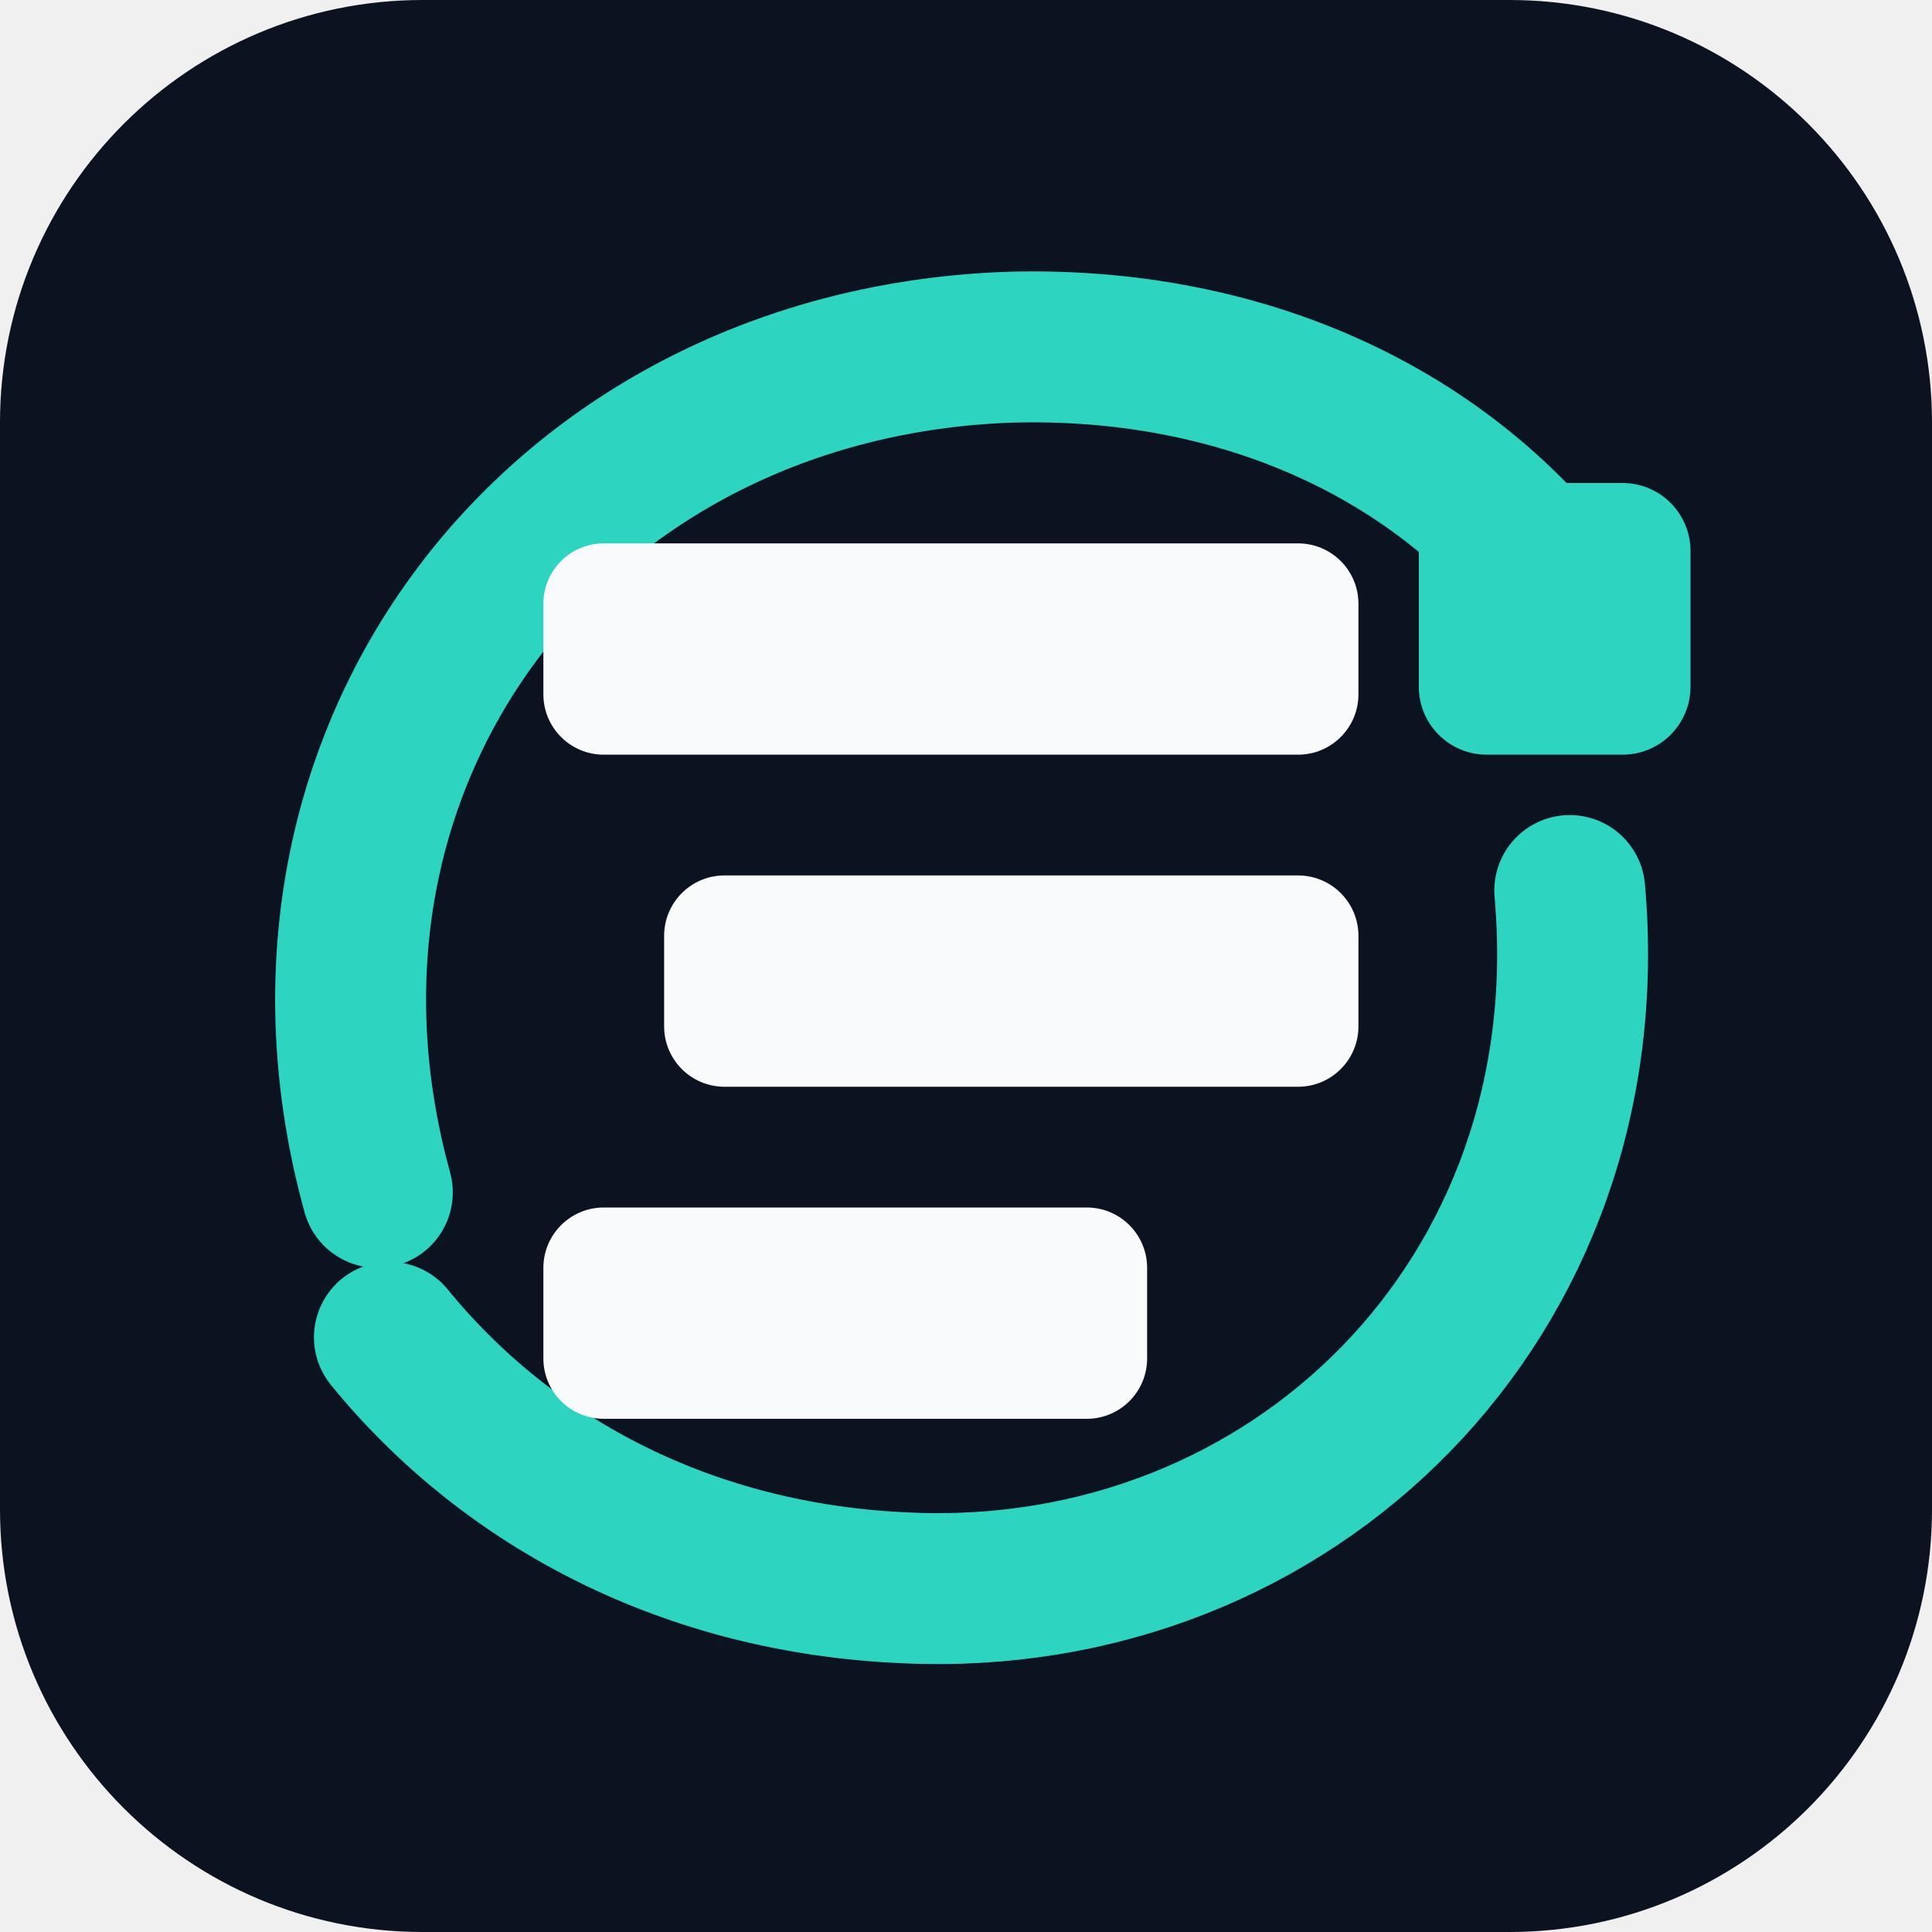
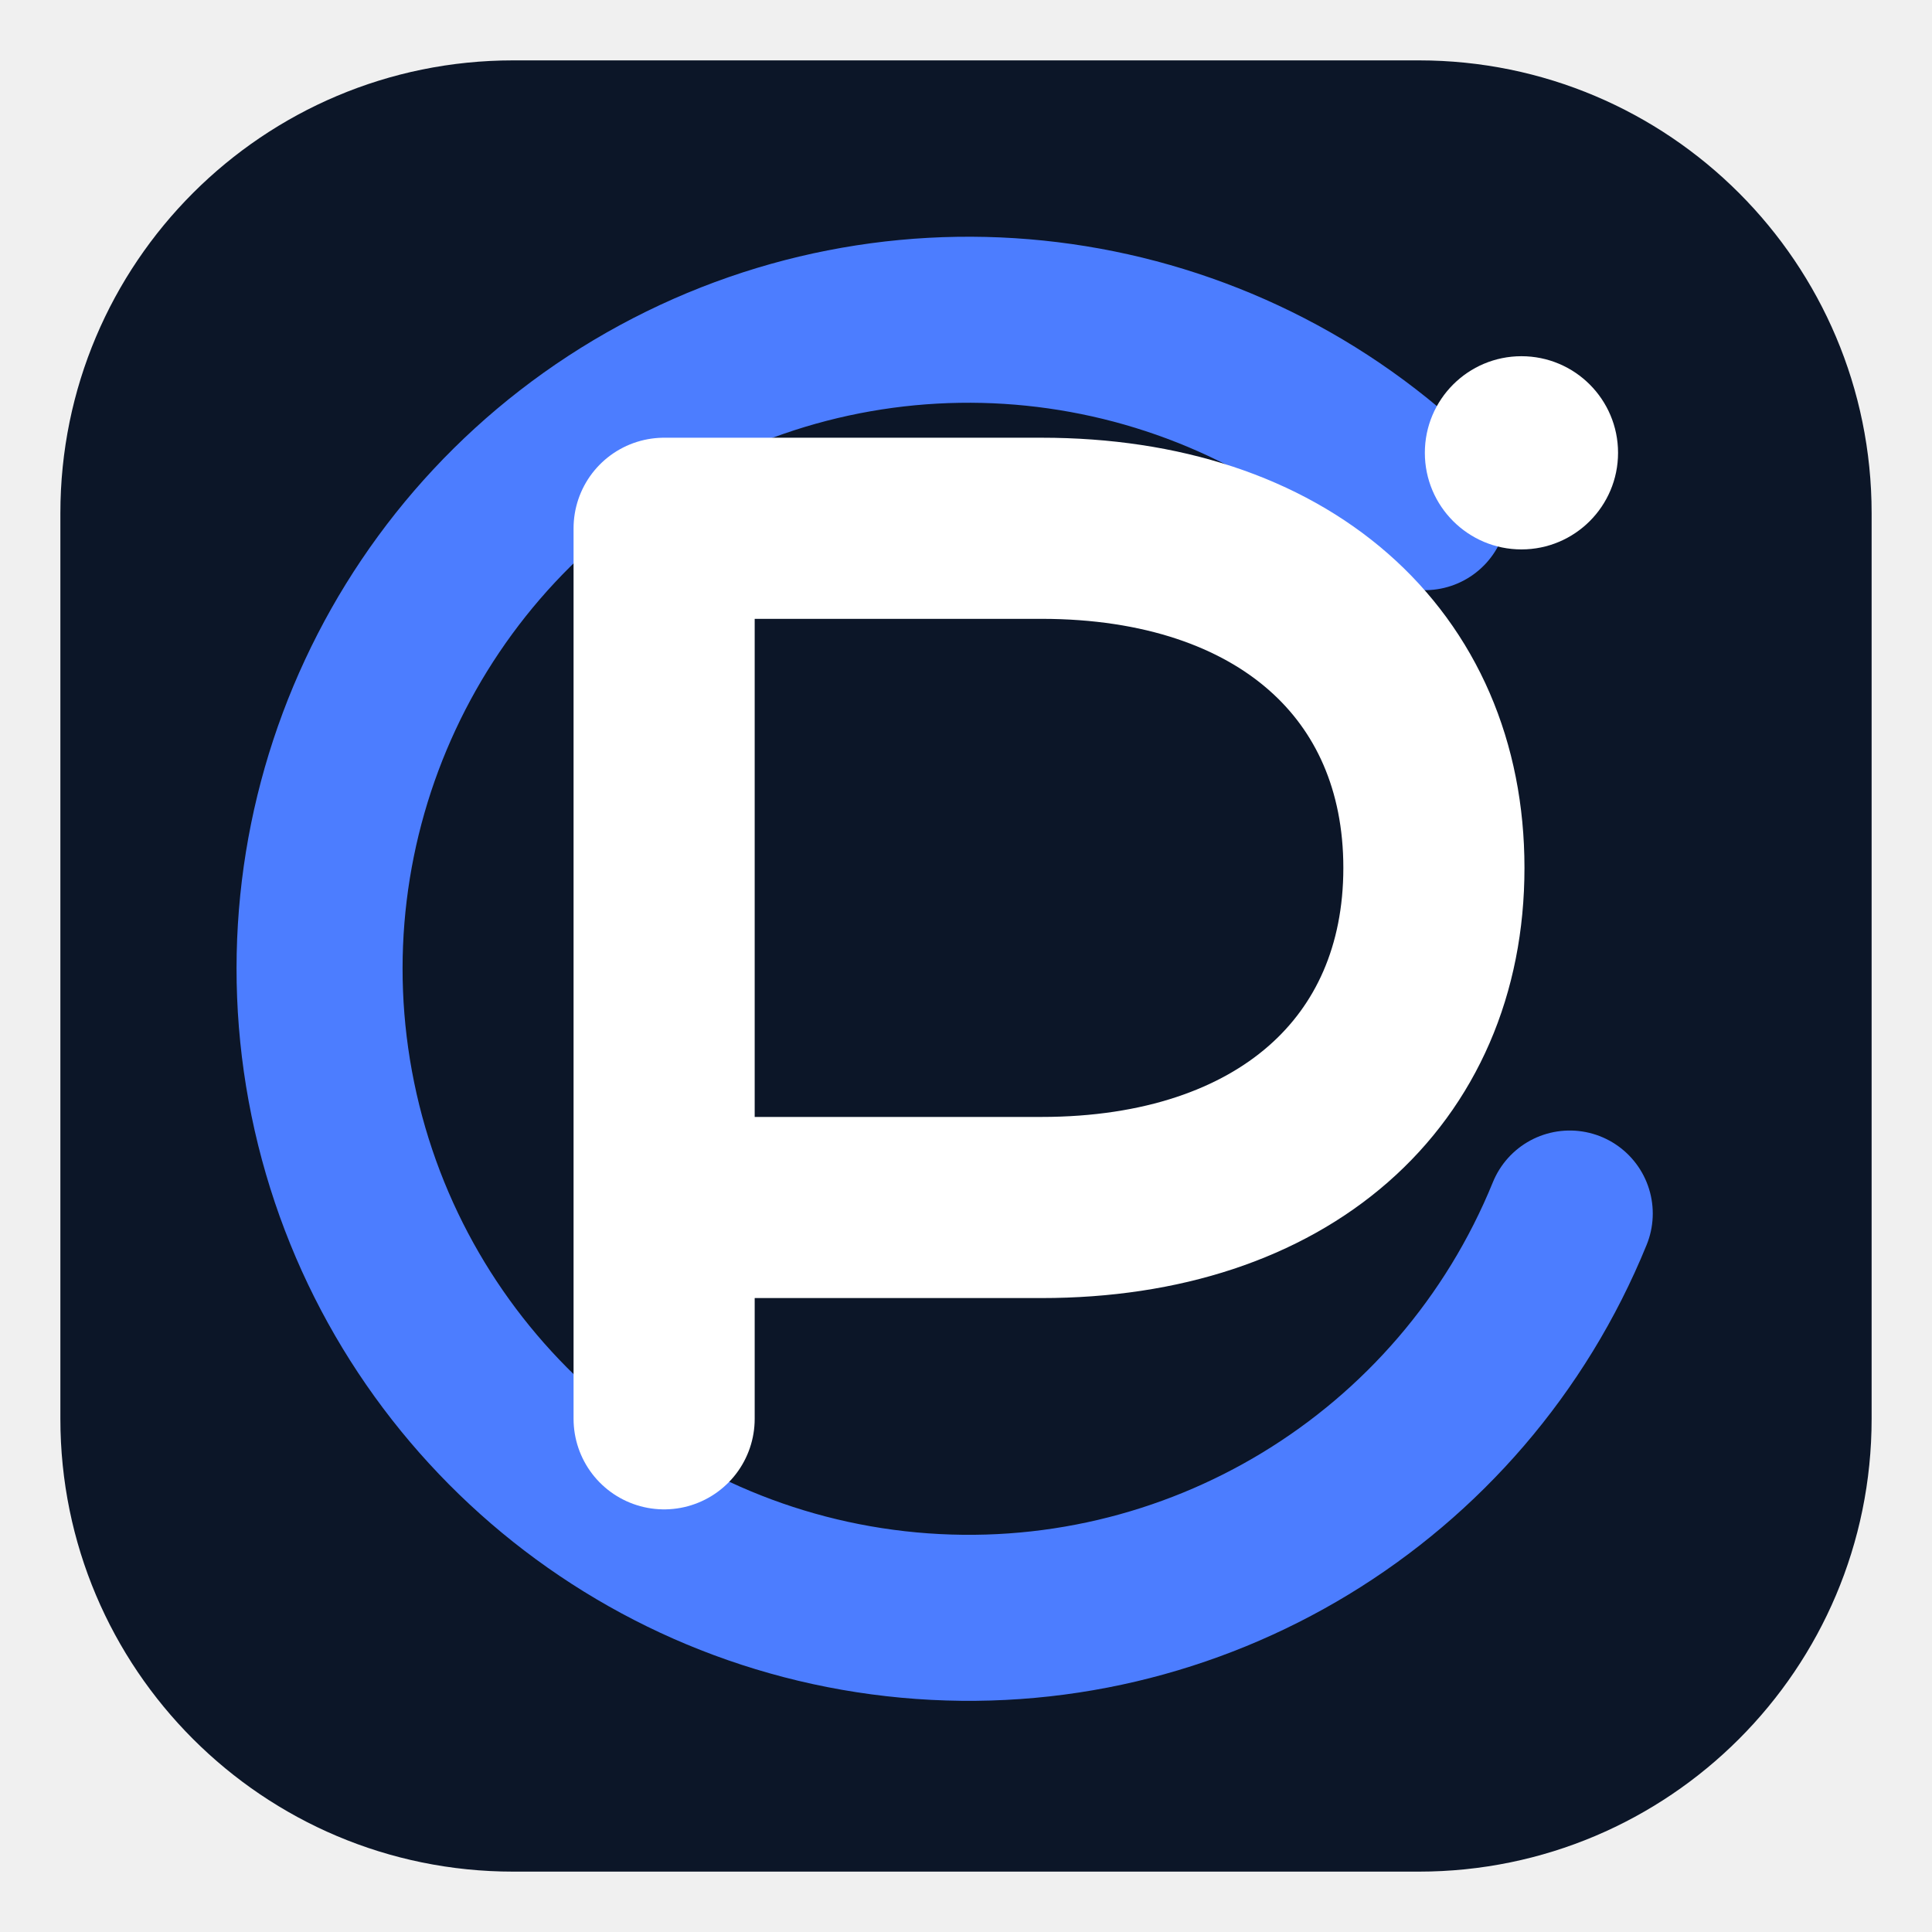
<svg xmlns="http://www.w3.org/2000/svg" viewBox="0 0 64 64" role="img" aria-labelledby="title desc">
-   <rect width="64" height="64" rx="14" fill="#0B1220" />
-   <path d="M12.5 39.5C8.5 25 18.5 12 33.5 11.5c7.6-.2 14.2 2.8 18.2 8.1" fill="none" stroke="#2DD4BF" stroke-linecap="round" stroke-width="5" />
-   <path d="M52 29.5c1.2 13.5-9.2 23.7-22 23.1-7.1-.3-13.1-3.4-17.1-8.3" fill="none" stroke="#2DD4BF" stroke-linecap="round" stroke-width="5" />
-   <rect x="18" y="18" width="27" height="7" rx="2" fill="#F8FAFC" />
-   <rect x="22" y="29" width="23" height="7" rx="2" fill="#F8FAFC" />
-   <rect x="18" y="40" width="20" height="7" rx="2" fill="#F8FAFC" />
-   <rect x="47" y="16" width="9" height="9" rx="2.25" fill="#2DD4BF" />
+   <rect x="2" y="2" width="60" height="60" rx="15" fill="#0C1628" />
+   <path d="M47.2 16.8A21.5 21.5 0 1 0 52 40.2" fill="none" stroke="#4C7DFF" stroke-linecap="round" stroke-width="5.5" />
+   <path d="M22 47V17.5h12.5c8 0 13 4.5 13 11.25S42.5 40 34.5 40H22" fill="none" stroke="#FFFFFF" stroke-linecap="round" stroke-linejoin="round" stroke-width="6" />
+   <circle cx="50.4" cy="15" r="3.2" fill="#FFFFFF" />
</svg>
